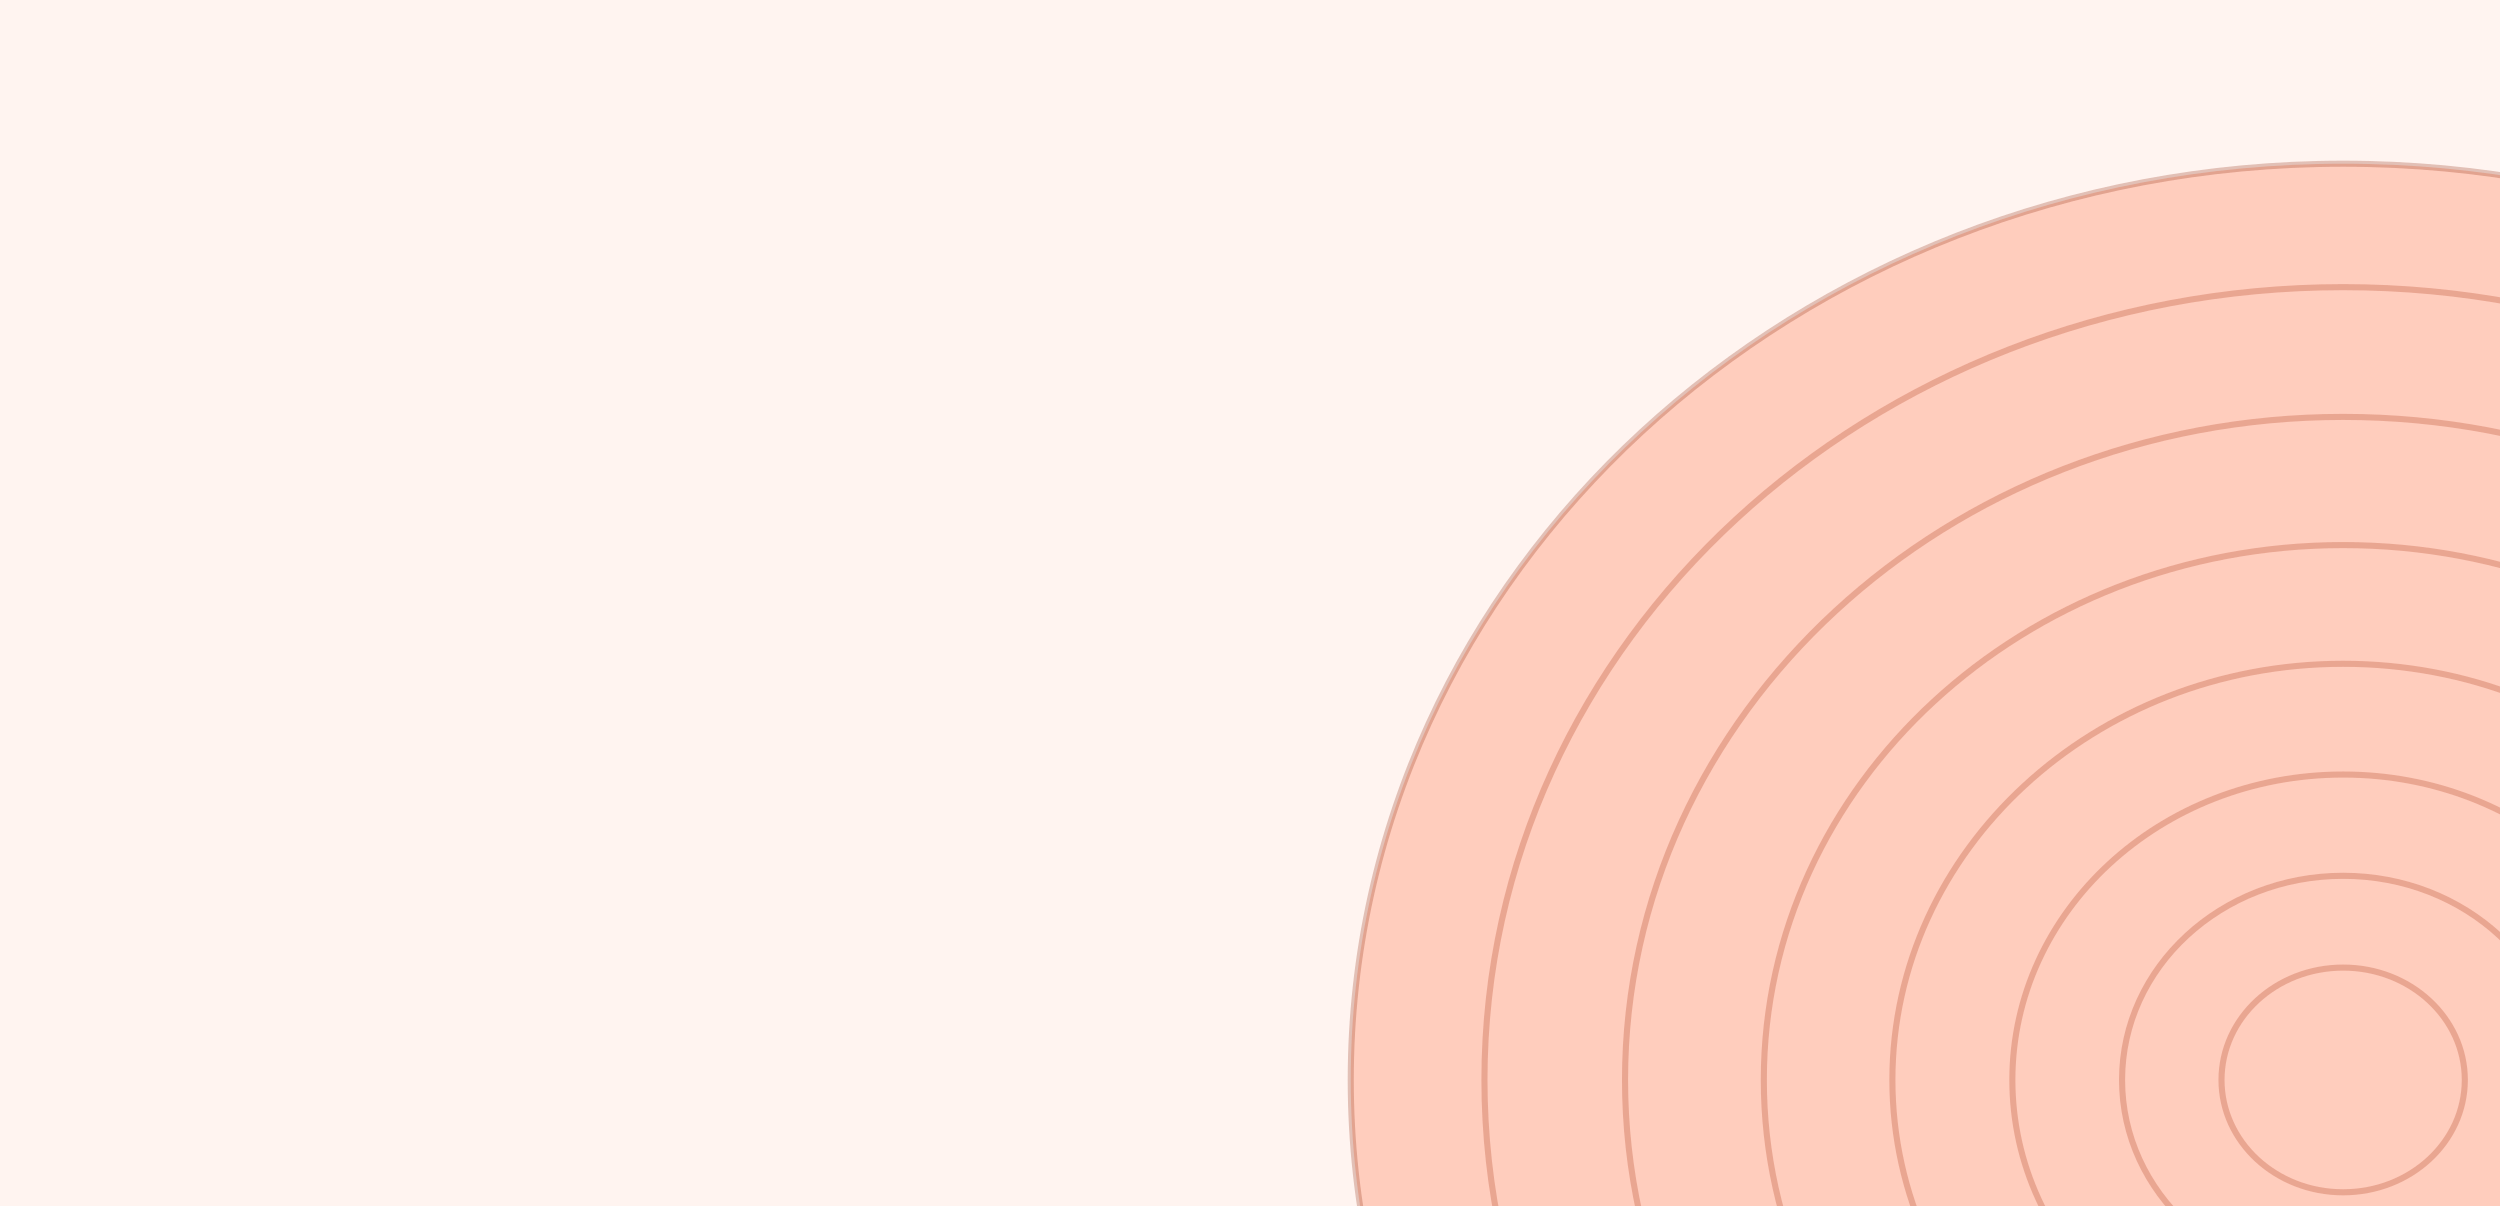
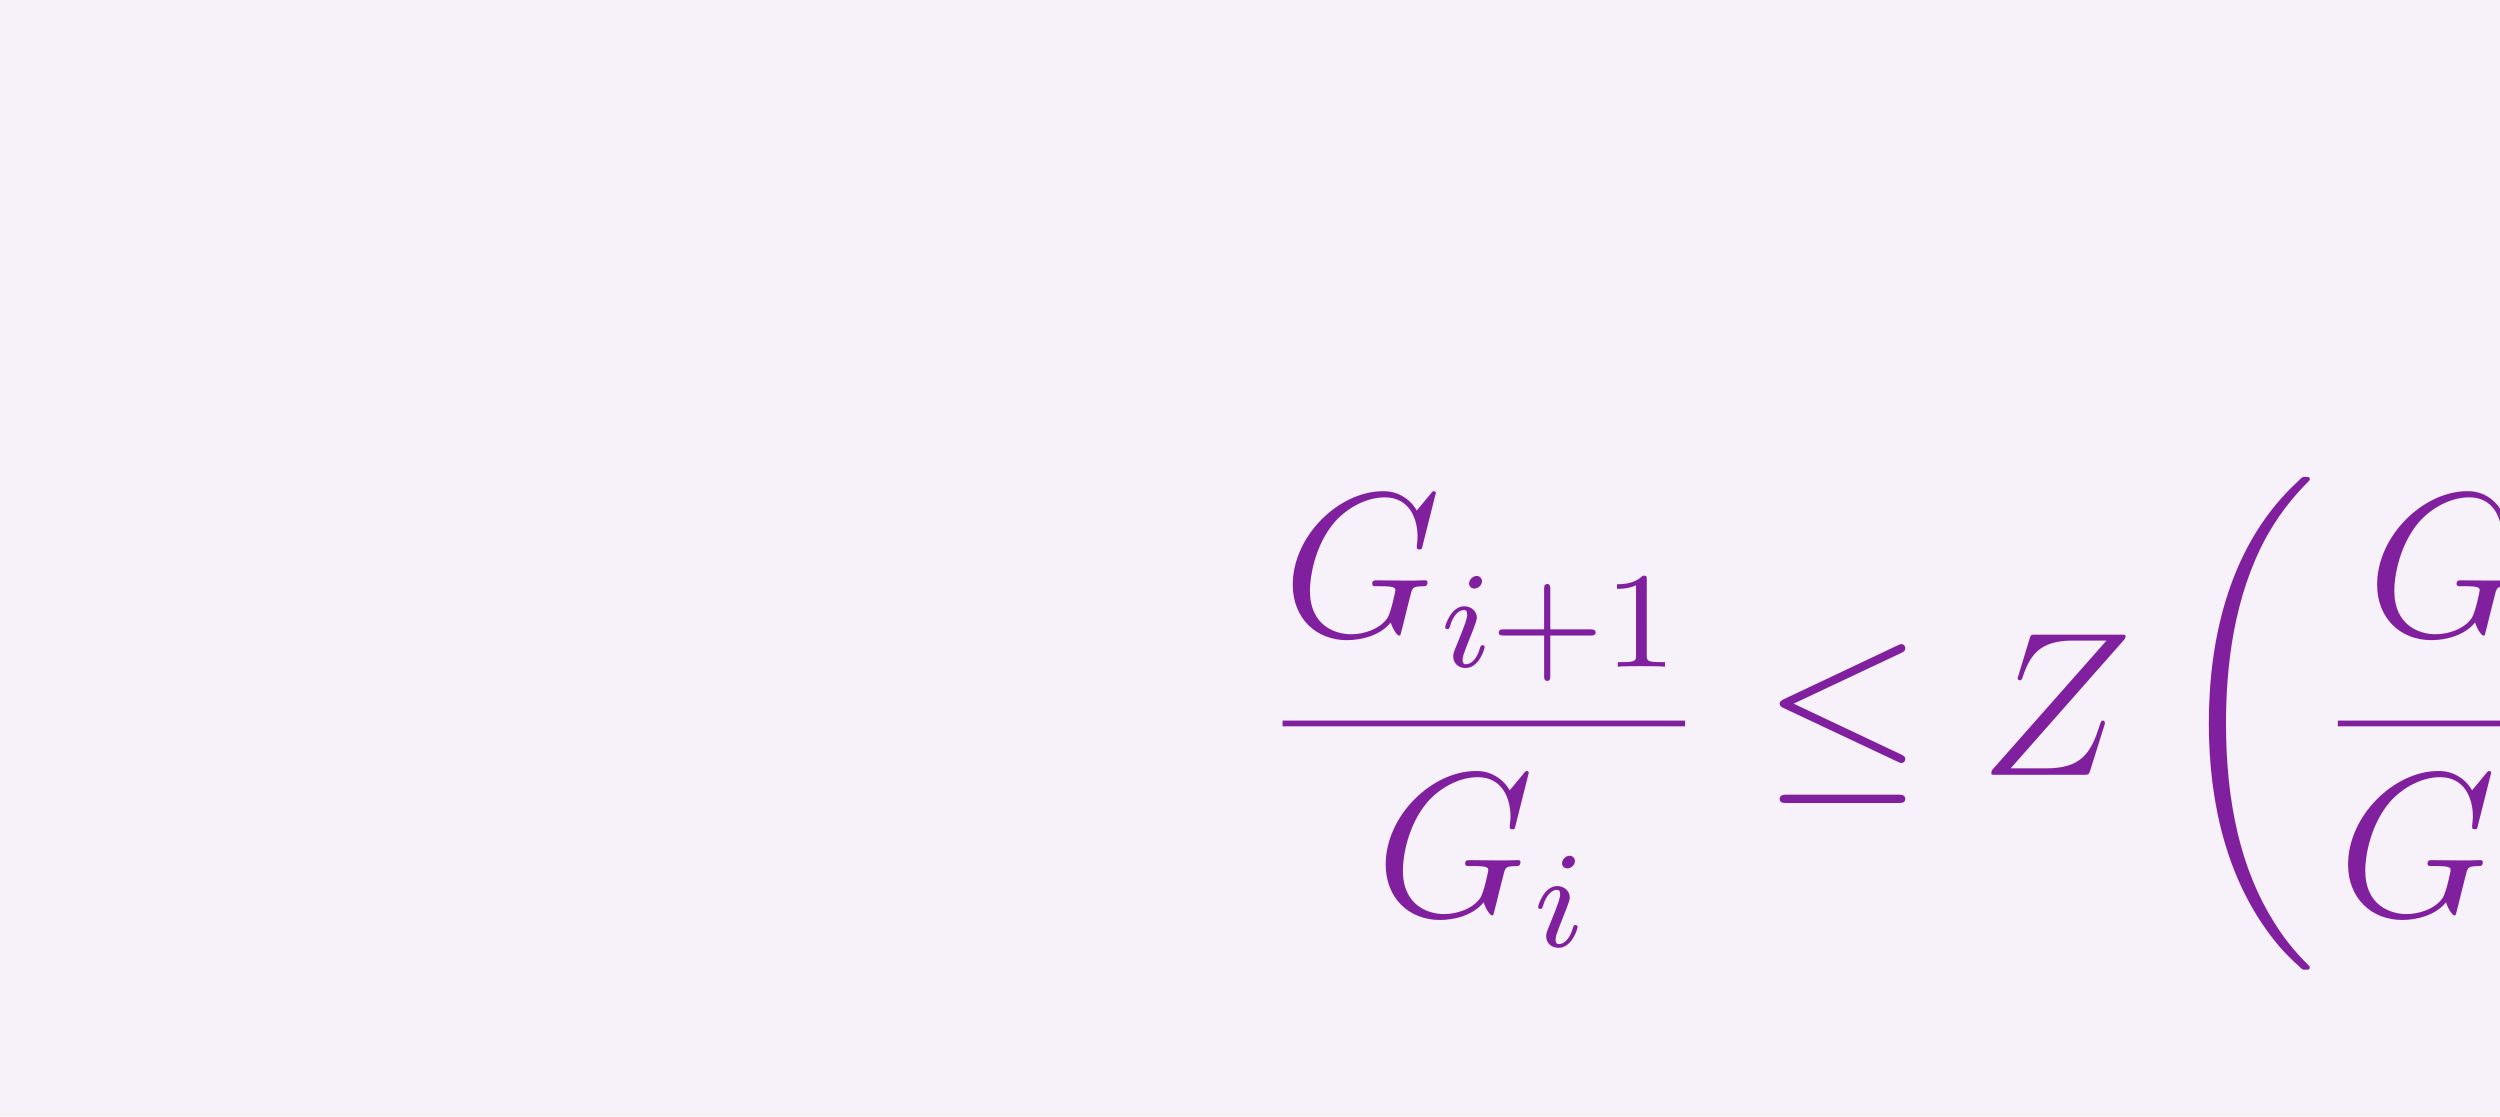
- <svg xmlns="http://www.w3.org/2000/svg" width="217.308" height="27.73mm" viewBox="0 0 57.496 27.73">
-   <g color="#000" transform="translate(-45.619 -73.689)">
-     <path d="M44.902 73.091h60.605v30.48H44.902z" fill="#ff5722" fill-opacity=".069" />
-     <ellipse ry="18.233" rx="19.749" cy="98.526" cx="99.508" opacity=".98" fill="none" stroke="#8a2000" stroke-width=".14" stroke-opacity=".247" />
-     <ellipse ry="15.249" rx="16.516" cy="98.526" cx="99.508" opacity=".98" fill="none" stroke="#8a2000" stroke-width=".14" stroke-opacity=".247" />
-     <ellipse ry="12.301" rx="13.324" cy="98.526" cx="99.508" opacity=".98" fill="none" stroke="#8a2000" stroke-width=".14" stroke-opacity=".247" />
-     <ellipse ry="9.571" rx="10.367" cy="98.526" cx="99.508" opacity=".98" fill="none" stroke="#8a2000" stroke-width=".14" stroke-opacity=".247" />
-     <ellipse ry="7.024" rx="7.608" cy="98.526" cx="99.508" opacity=".98" fill="none" stroke="#8a2000" stroke-width=".14" stroke-opacity=".247" />
-     <ellipse ry="4.695" rx="5.085" cy="98.526" cx="99.508" opacity=".98" fill="none" stroke="#8a2000" stroke-width=".14" stroke-opacity=".247" />
-     <ellipse ry="2.584" rx="2.798" cy="98.526" cx="99.508" opacity=".98" fill="none" stroke="#8a2000" stroke-width=".14" stroke-opacity=".247" />
-     <ellipse cx="99.508" cy="98.526" rx="22.824" ry="21.072" opacity=".98" fill="#ff5420" fill-opacity=".251" stroke="#8a2000" stroke-width=".14" stroke-opacity=".247" />
+ <svg xmlns="http://www.w3.org/2000/svg" xmlns:xlink="http://www.w3.org/1999/xlink" width="208.091" height="92.934" viewBox="0 0 55.058 24.589" version="1.1" id="svg64">
+   <defs id="defs26">
+     <symbol id="a" overflow="visible">
+       <path d="M8.922-8.313c0-.109-.094-.109-.11-.109-.03 0-.078 0-.171.125l-.829 1a2.202 2.202 0 00-.765-.797c-.516-.328-1.016-.328-1.203-.328-2.563 0-5.25 2.61-5.25 5.438C.594-1.016 1.954.25 3.75.25c.86 0 1.953-.281 2.547-1.031.14.453.39.765.484.765.063 0 .063-.03.078-.03.016-.032.11-.438.172-.657l.188-.766c.093-.39.14-.562.234-.922.11-.453.14-.484.797-.5.047 0 .188 0 .188-.234 0-.11-.126-.11-.157-.11-.203 0-.422.016-.64.016H7c-.516 0-1.031-.015-1.531-.015-.11 0-.25 0-.25.203 0 .125.093.125.093.14h.313c.938 0 .938.094.938.266 0 .016-.235 1.219-.454 1.578-.453.672-1.406.953-2.109.953-.922 0-2.406-.484-2.406-2.547 0-.796.281-2.625 1.437-3.984.766-.86 1.875-1.438 2.922-1.438 1.406 0 1.906 1.204 1.906 2.297 0 .204-.046.454-.046.625 0 .11.125.11.156.11.14 0 .14-.016.187-.235zm0 0" id="path2" />
+     </symbol>
+     <symbol id="f" overflow="visible">
+       <path d="M8.36-7.797c.078-.078.14-.156.14-.266 0-.093-.016-.093-.281-.093H3.28c-.281 0-.297 0-.36.219l-.655 2.156c-.047.11-.047.14-.047.156 0 .063.047.125.125.125.094 0 .125-.047.172-.203C2.953-7 3.53-7.813 5.422-7.813H7.39L.844-.405c-.11.125-.156.172-.156.312C.688 0 .734 0 .968 0h5.11c.266 0 .281-.016.36-.234l.828-2.641a.462.462 0 00.03-.156c0-.063-.046-.125-.109-.125-.093 0-.109.015-.203.312-.5 1.547-1.03 2.469-3.109 2.469H1.812zm0 0" id="path5" />
+     </symbol>
+     <symbol id="b" overflow="visible">
+       <path d="M2.375-4.969a.304.304 0 00-.313-.312c-.203 0-.437.203-.437.437 0 .172.125.297.313.297.203 0 .437-.187.437-.422zM1.219-2.047L.78-.953a.927.927 0 00-.078.36c0 .39.297.671.719.671.781 0 1.11-1.11 1.11-1.219 0-.078-.063-.109-.126-.109-.094 0-.11.063-.14.14-.172.641-.5.97-.829.97-.093 0-.187-.047-.187-.25 0-.204.063-.344.156-.594.078-.204.157-.422.25-.641l.25-.64c.063-.188.172-.438.172-.579 0-.39-.328-.672-.734-.672-.766 0-1.11 1.11-1.11 1.22 0 .077.063.108.125.108.11 0 .11-.046.141-.124.219-.766.578-.985.828-.985.11 0 .188.047.188.266 0 .078-.016.187-.094.437zm0 0" id="path8" />
+     </symbol>
+     <symbol id="c" overflow="visible">
+       <path d="M3.469-1.813h2.344c.109 0 .296 0 .296-.171 0-.188-.187-.188-.296-.188H3.469v-2.36c0-.109 0-.28-.172-.28-.188 0-.188.171-.188.28v2.36H.75c-.11 0-.281 0-.281.188 0 .171.172.171.281.171h2.36v2.36c0 .11 0 .281.187.281.172 0 .172-.172.172-.281zm0 0" id="path11" />
+     </symbol>
+     <symbol id="d" overflow="visible">
+       <path d="M2.5-5.078c0-.219-.016-.219-.234-.219-.329.313-.75.5-1.5.5v.266c.218 0 .64 0 1.109-.203v4.078c0 .297-.031.39-.781.39H.812V0c.329-.031 1.016-.031 1.375-.031.36 0 1.047 0 1.376.031v-.266H3.28c-.75 0-.781-.093-.781-.39zm0 0" id="path14" />
+     </symbol>
+     <symbol id="e" overflow="visible">
+       <path d="M8.063-7.094c.14-.062.234-.125.234-.265 0-.141-.094-.25-.235-.25-.062 0-.171.062-.218.078l-6.61 3.125c-.203.093-.25.172-.25.265 0 .11.079.204.25.266l6.61 3.11c.156.078.172.078.218.078a.23.23 0 00.235-.235c0-.11-.047-.172-.25-.265l-6.25-2.954zm-.188 8.735c.203 0 .422 0 .422-.235 0-.25-.25-.25-.438-.25H1.422c-.172 0-.438 0-.438.25 0 .235.22.235.422.235zm0 0" id="path17" />
+     </symbol>
+     <symbol id="g" overflow="visible">
+       <path d="M8.36 28.078a.142.142 0 00-.047-.11c-.438-.437-1.235-1.234-2.032-2.53-1.937-3.079-2.797-6.97-2.797-11.579 0-3.203.422-7.359 2.391-10.921C6.828 1.25 7.813.265 8.328-.267c.031-.03.031-.062.031-.093 0-.125-.078-.125-.25-.125-.156 0-.187 0-.359.187-4.016 3.64-5.266 9.125-5.266 14.156 0 4.688 1.079 9.422 4.11 13 .25.282.703.766 1.187 1.188.14.156.172.156.328.156.172 0 .25 0 .25-.125zm0 0" id="path20" />
+     </symbol>
+     <symbol id="h" overflow="visible">
+       <path d="M6.297 13.86c0-4.688-1.078-9.422-4.11-13A10.478 10.478 0 001-.329C.86-.484.844-.484.672-.484c-.14 0-.25 0-.25.125 0 .046.047.093.062.125A13.575 13.575 0 012.516 2.28C4.437 5.36 5.312 9.25 5.312 13.86c0 3.204-.437 7.36-2.406 10.922A14.156 14.156 0 01.47 27.97a.169.169 0 00-.047.11c0 .124.11.124.25.124.172 0 .187 0 .375-.187 4-3.641 5.25-9.125 5.25-14.157zm0 0" id="path23" />
+     </symbol>
+   </defs>
+   <path d="M0 0h55.058v24.589H0z" fill-opacity=".118" fill="#771aa1" opacity=".542" overflow="visible" color="#000" id="path28" />
+   <g id="g62" transform="matrix(0.9573583,0,0,0.9573583,1.136335,3.022847)" style="fill:#80209f;stroke-width:0.7">
+     <use y="21.203" x="13.151" xlink:href="#a" width="100%" height="100%" transform="matrix(0.39519,0,0,0.39519,23.12,3.091)" id="use30" style="stroke-width:0.7" />
+     <use y="22.996" x="22.384" xlink:href="#b" width="100%" height="100%" transform="matrix(0.39519,0,0,0.39519,23.12,3.091)" id="use32" style="stroke-width:0.7" />
+     <g transform="matrix(0.39519,0,0,0.39519,23.12,3.091)" id="g38" style="stroke-width:0.7">
+       <use y="22.996" x="25.267" xlink:href="#c" width="100%" height="100%" id="use34" style="stroke-width:0.7" />
+       <use y="22.996" x="31.853" xlink:href="#d" width="100%" height="100%" id="use36" style="stroke-width:0.7" />
+     </g>
+     <path d="m 28.317,13.485 h 9.26" stroke-miterlimit="10" id="path40" style="stroke:#80209f;stroke-width:0.132;stroke-miterlimit:10" />
+     <use y="37.491" x="18.561" xlink:href="#a" width="100%" height="100%" transform="matrix(0.39519,0,0,0.39519,23.12,3.091)" id="use42" style="stroke-width:0.7" />
+     <use y="39.284" x="27.795" xlink:href="#b" width="100%" height="100%" transform="matrix(0.39519,0,0,0.39519,23.12,3.091)" id="use44" style="stroke-width:0.7" />
+     <use y="29.29" x="41.103" xlink:href="#e" width="100%" height="100%" transform="matrix(0.39519,0,0,0.39519,23.12,3.091)" id="use46" style="stroke-width:0.7" />
+     <use y="29.29" x="53.722" xlink:href="#f" width="100%" height="100%" transform="matrix(0.39519,0,0,0.39519,23.12,3.091)" id="use48" style="stroke-width:0.7" />
+     <use y="12.433" x="64.585" xlink:href="#g" width="100%" height="100%" transform="matrix(0.39519,0,0,0.39519,23.12,3.091)" id="use50" style="stroke-width:0.7" />
+     <use y="21.202" x="76.272" xlink:href="#a" width="100%" height="100%" transform="matrix(0.39519,0,0,0.39519,23.12,3.091)" id="use52" style="stroke-width:0.7" />
+     <path d="m 52.593,13.485 h 4.985" stroke-miterlimit="10" id="path54" style="stroke:#80209f;stroke-width:0.132;stroke-miterlimit:10" />
+     <use y="37.491" x="74.581" xlink:href="#a" width="100%" height="100%" transform="matrix(0.39519,0,0,0.39519,23.12,3.091)" id="use56" style="stroke-width:0.7" />
+     <use y="39.284" x="83.815" xlink:href="#b" width="100%" height="100%" transform="matrix(0.39519,0,0,0.39519,23.12,3.091)" id="use58" style="stroke-width:0.7" />
+     <use y="12.433" x="88.392" xlink:href="#h" width="100%" height="100%" transform="matrix(0.39519,0,0,0.39519,23.12,3.091)" id="use60" style="stroke-width:0.7" />
  </g>
</svg>
